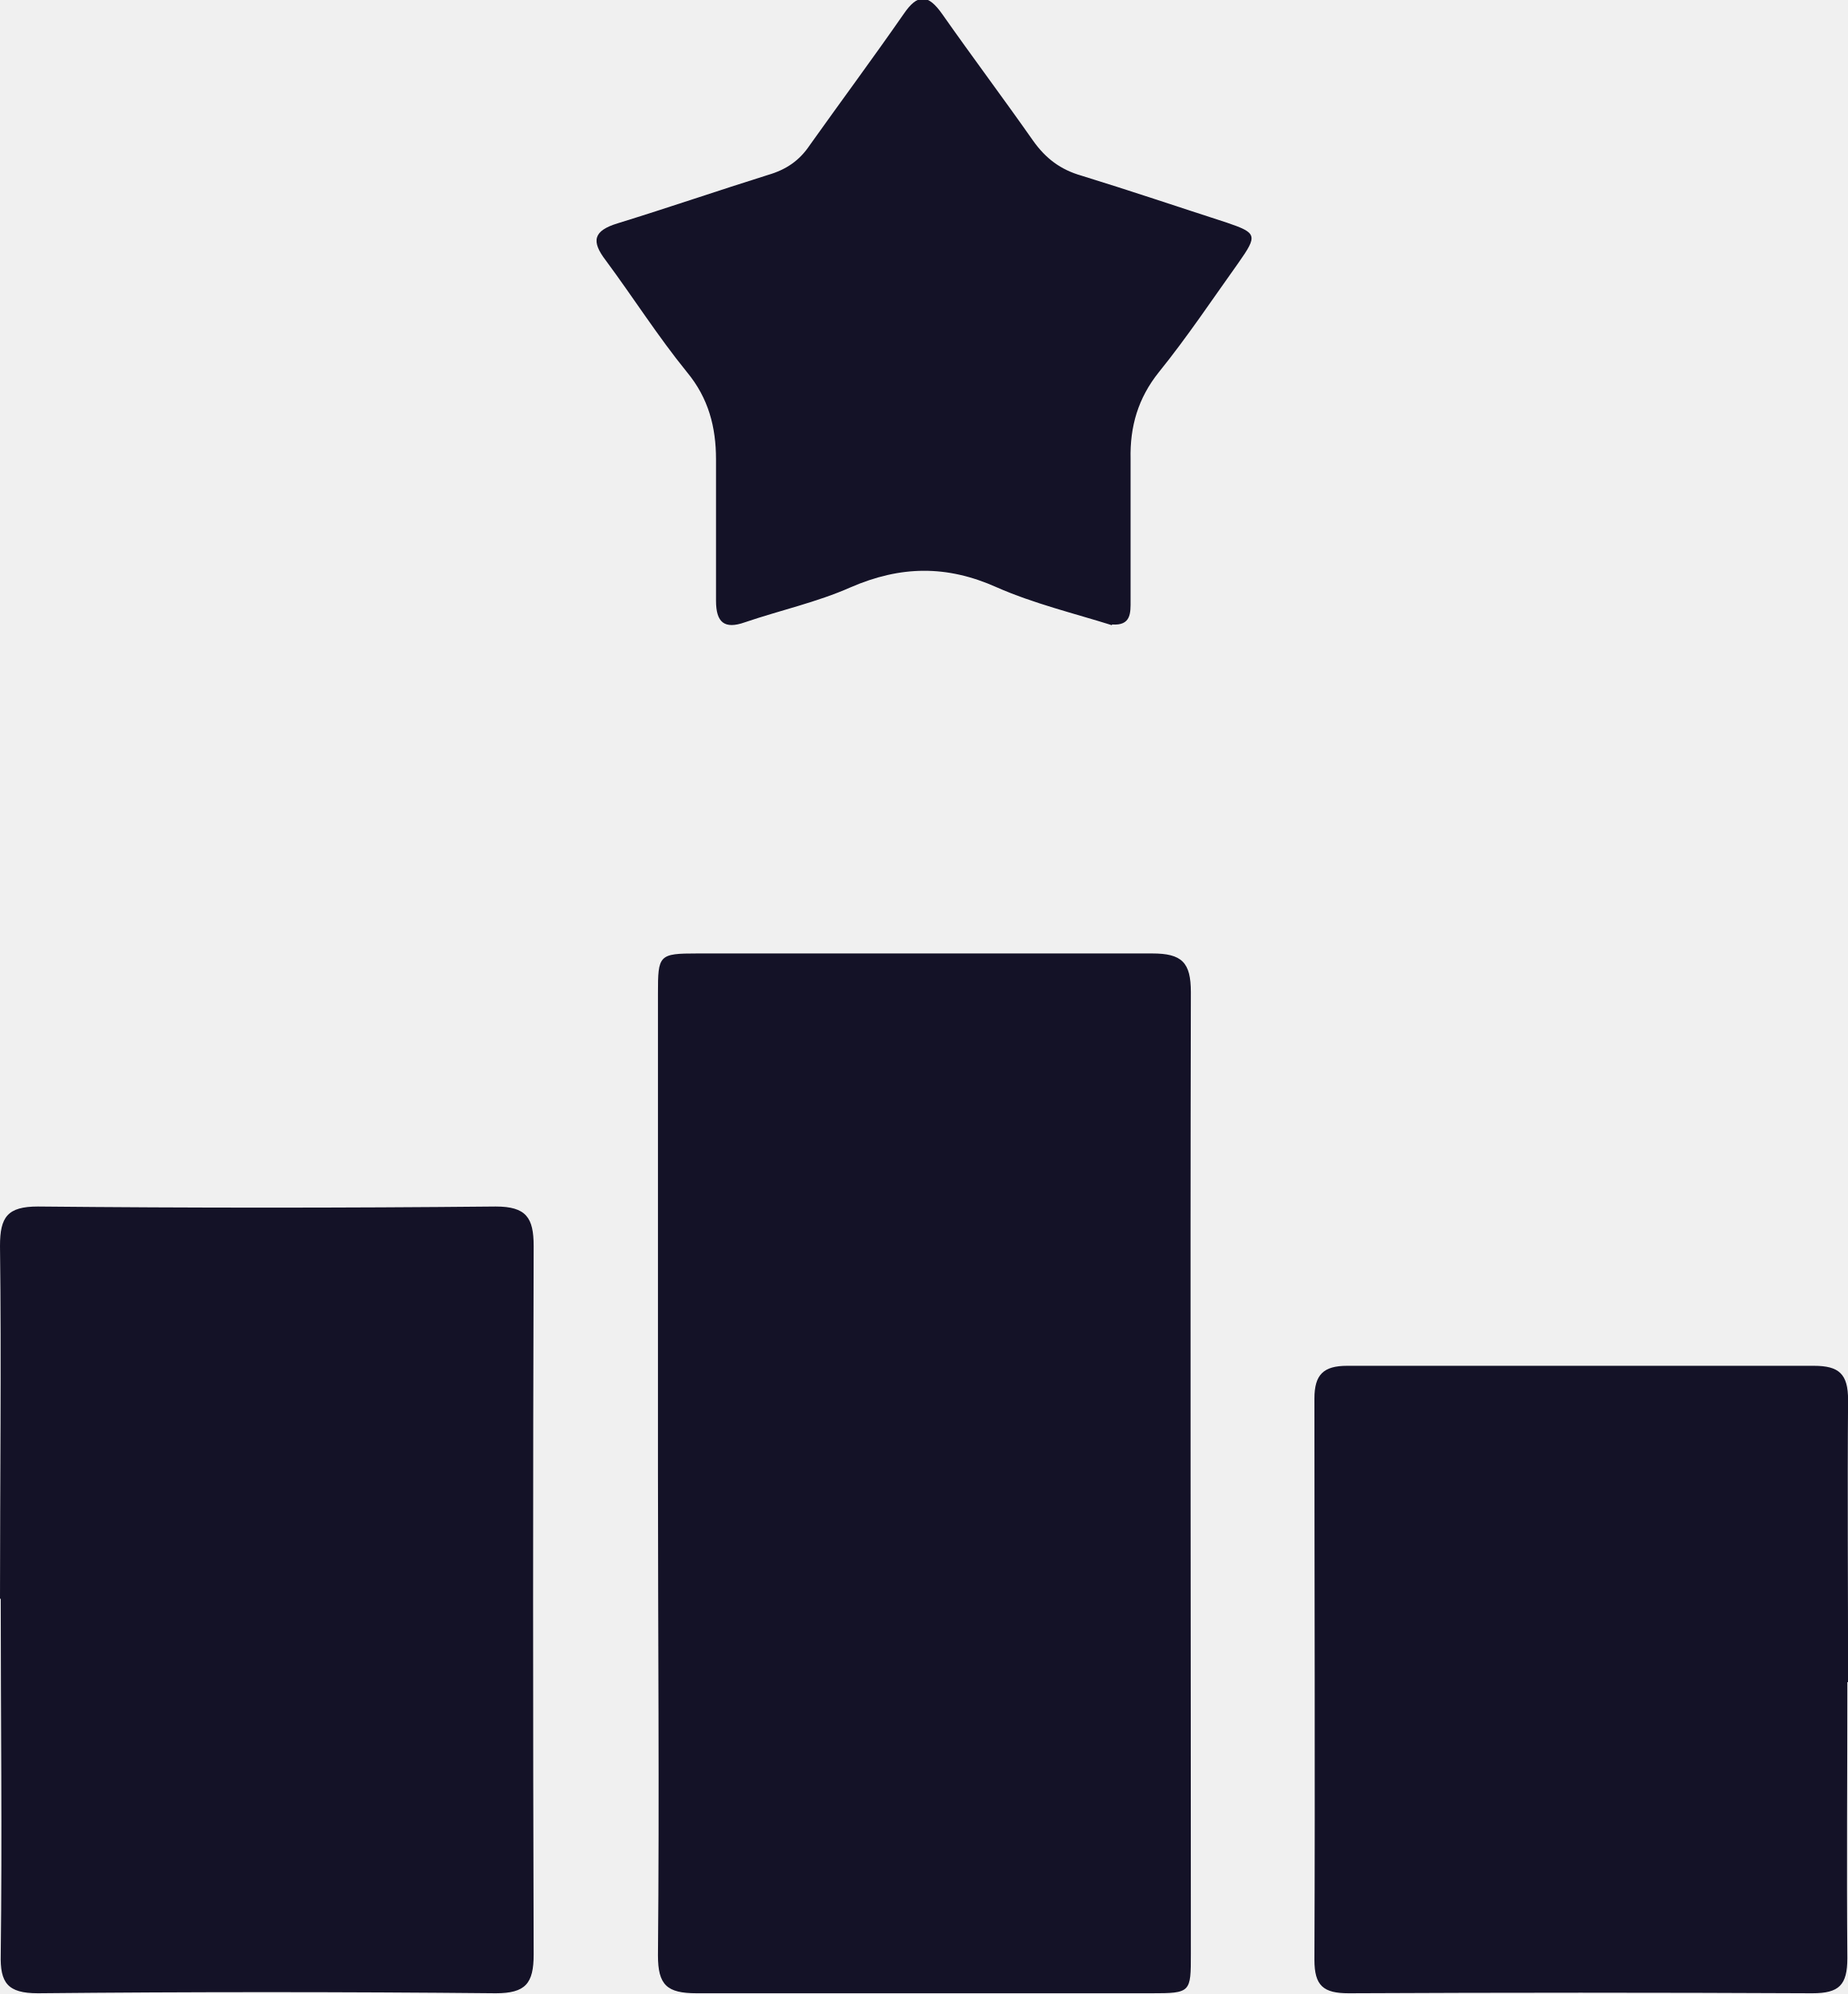
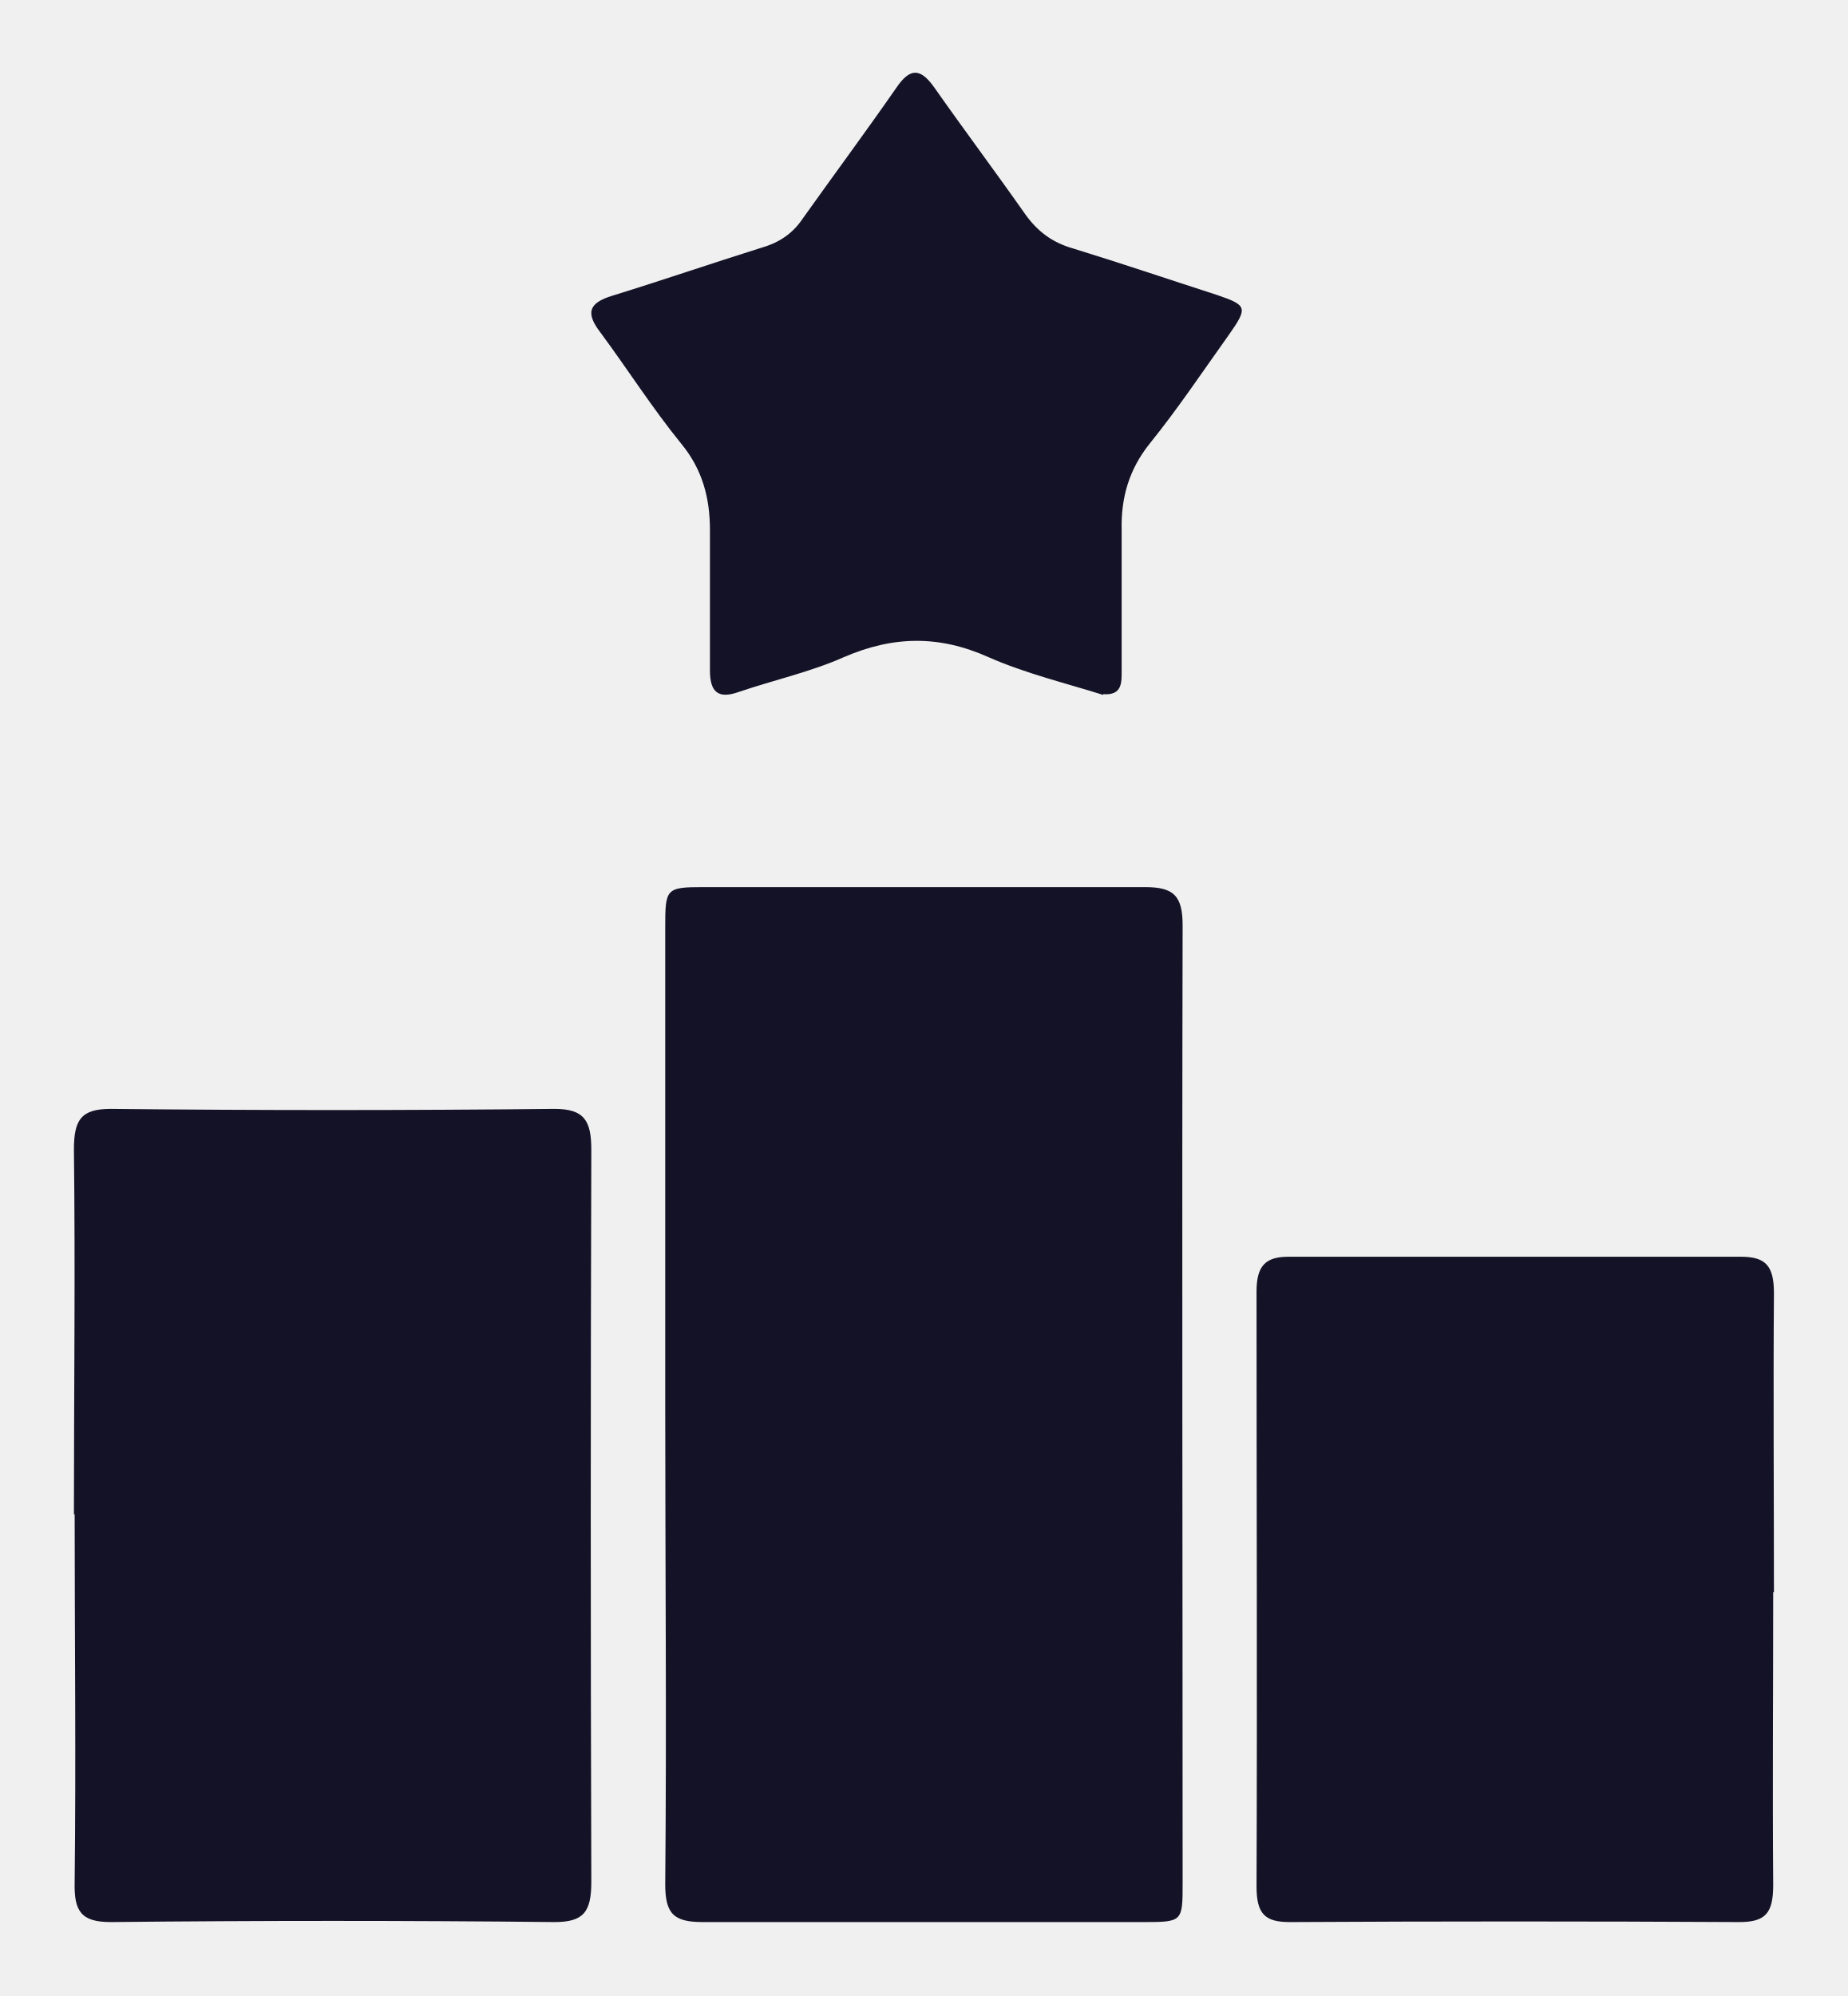
- <svg xmlns="http://www.w3.org/2000/svg" id="Calque_3" data-name="Calque 3" viewBox="0 0 24.82 26.79">
-   <defs>
-     <style>
-       .cls-1 {
-         fill: #141227;
-       }
-     </style>
-   </defs>
-   <path class="cls-1" d="m8.84,19.79v-6.44c0-.52.01-.54.53-.54,2.04,0,4.07,0,6.11,0,.4,0,.52.12.52.52-.01,4.31,0,8.61,0,12.92,0,.52,0,.53-.53.53-2.04,0-4.07,0-6.11,0-.4,0-.52-.11-.52-.51.02-2.16,0-4.32,0-6.48h0Z" />
-   <path class="cls-1" d="m0,21.48C0,19.9.02,18.32,0,16.74c0-.39.1-.53.51-.53,2.05.02,4.1.02,6.15,0,.41,0,.51.15.51.53-.01,3.17-.01,6.35,0,9.52,0,.39-.11.52-.51.52-2.05-.02-4.1-.02-6.15,0-.41,0-.51-.14-.5-.52.02-1.59,0-3.19,0-4.78h0Z" />
-   <path class="cls-1" d="m24.82,22.6c0,1.24-.01,2.48,0,3.71,0,.36-.11.47-.47.47-2.08-.01-4.15-.01-6.23,0-.34,0-.46-.1-.46-.45.01-2.51,0-5.03,0-7.54,0-.32.12-.44.44-.44,2.09,0,4.18,0,6.27,0,.34,0,.46.11.46.46-.01,1.26,0,2.53,0,3.79h0Z" />
-   <path class="cls-1" d="m14.94,8.4c-.51-.16-1.05-.29-1.55-.51-.67-.3-1.29-.29-1.96,0-.45.2-.95.31-1.42.47-.28.1-.39,0-.39-.29,0-.63,0-1.26,0-1.9,0-.43-.1-.82-.39-1.17-.39-.48-.72-1-1.09-1.5-.2-.26-.17-.4.16-.5.68-.21,1.35-.44,2.02-.65.24-.07.42-.19.56-.4.42-.59.85-1.17,1.26-1.76.19-.28.33-.27.52,0,.4.57.82,1.13,1.22,1.7.17.24.37.39.65.47.65.2,1.3.42,1.95.63.41.14.42.17.16.54-.35.49-.69,1-1.07,1.47-.28.35-.39.73-.38,1.17,0,.63,0,1.26,0,1.9,0,.16.01.34-.25.32h0Z" />
+ <svg xmlns="http://www.w3.org/2000/svg" width="25" height="27" viewBox="0 0 25 27" fill="none">
+   <mask id="mask0_96_51" style="mask-type:luminance" maskUnits="userSpaceOnUse" x="0" y="0" width="25" height="27">
+     <path d="M24.82 0H0V26.79H24.82V0Z" fill="white" />
+   </mask>
+   <g mask="url(#mask0_96_51)">
+     <path d="M9 18.995V12.541C9 12.02 9.01 12 9.518 12C11.513 12 13.497 12 15.492 12C15.883 12 16 12.12 16 12.521C15.99 16.84 16 21.15 16 25.469C16 25.99 16 26 15.482 26C13.487 26 11.503 26 9.508 26C9.117 26 9 25.89 9 25.489C9.02 23.324 9 21.16 9 18.995Z" fill="#141227" />
+     <path d="M1 20.484C1 18.84 1.02 17.196 1 15.552C1 15.146 1.098 15 1.498 15C3.499 15.021 5.501 15.021 7.502 15C7.902 15 8 15.156 8 15.552C7.99 18.851 7.99 22.16 8 25.459C8 25.865 7.893 26 7.502 26C5.501 25.979 3.499 25.979 1.498 26C1.098 26 1 25.854 1.01 25.459C1.029 23.804 1.01 22.139 1.01 20.484H1Z" fill="#141227" />
+     <path d="M23.99 21.537C23.99 22.861 23.98 24.185 23.99 25.498C23.99 25.883 23.883 26 23.531 26C21.501 25.989 19.48 25.989 17.449 26C17.117 26 17 25.893 17 25.52C17.01 22.84 17 20.149 17 17.47C17 17.128 17.117 17 17.43 17C19.47 17 21.511 17 23.551 17C23.883 17 24 17.117 24 17.491C23.99 18.836 24 20.192 24 21.537H23.99Z" fill="#141227" />
+     <path d="M14.925 9.4C14.415 9.24 13.875 9.11 13.375 8.89C12.705 8.59 12.085 8.6 11.415 8.89C10.965 9.09 10.465 9.2 9.995 9.36C9.715 9.46 9.605 9.36 9.605 9.07C9.605 8.44 9.605 7.81 9.605 7.17C9.605 6.74 9.505 6.35 9.215 6C8.825 5.52 8.495 5 8.125 4.5C7.925 4.24 7.955 4.1 8.285 4C8.965 3.79 9.635 3.56 10.305 3.35C10.545 3.28 10.725 3.16 10.865 2.95C11.285 2.36 11.715 1.78 12.125 1.19C12.315 0.91 12.455 0.92 12.645 1.19C13.045 1.76 13.465 2.32 13.865 2.89C14.035 3.13 14.235 3.28 14.515 3.36C15.165 3.56 15.815 3.78 16.465 3.99C16.875 4.13 16.885 4.16 16.625 4.53C16.275 5.02 15.935 5.53 15.555 6C15.275 6.35 15.165 6.73 15.175 7.17C15.175 7.8 15.175 8.43 15.175 9.07C15.175 9.23 15.185 9.41 14.925 9.39V9.4Z" fill="#141227" />
+   </g>
</svg>
